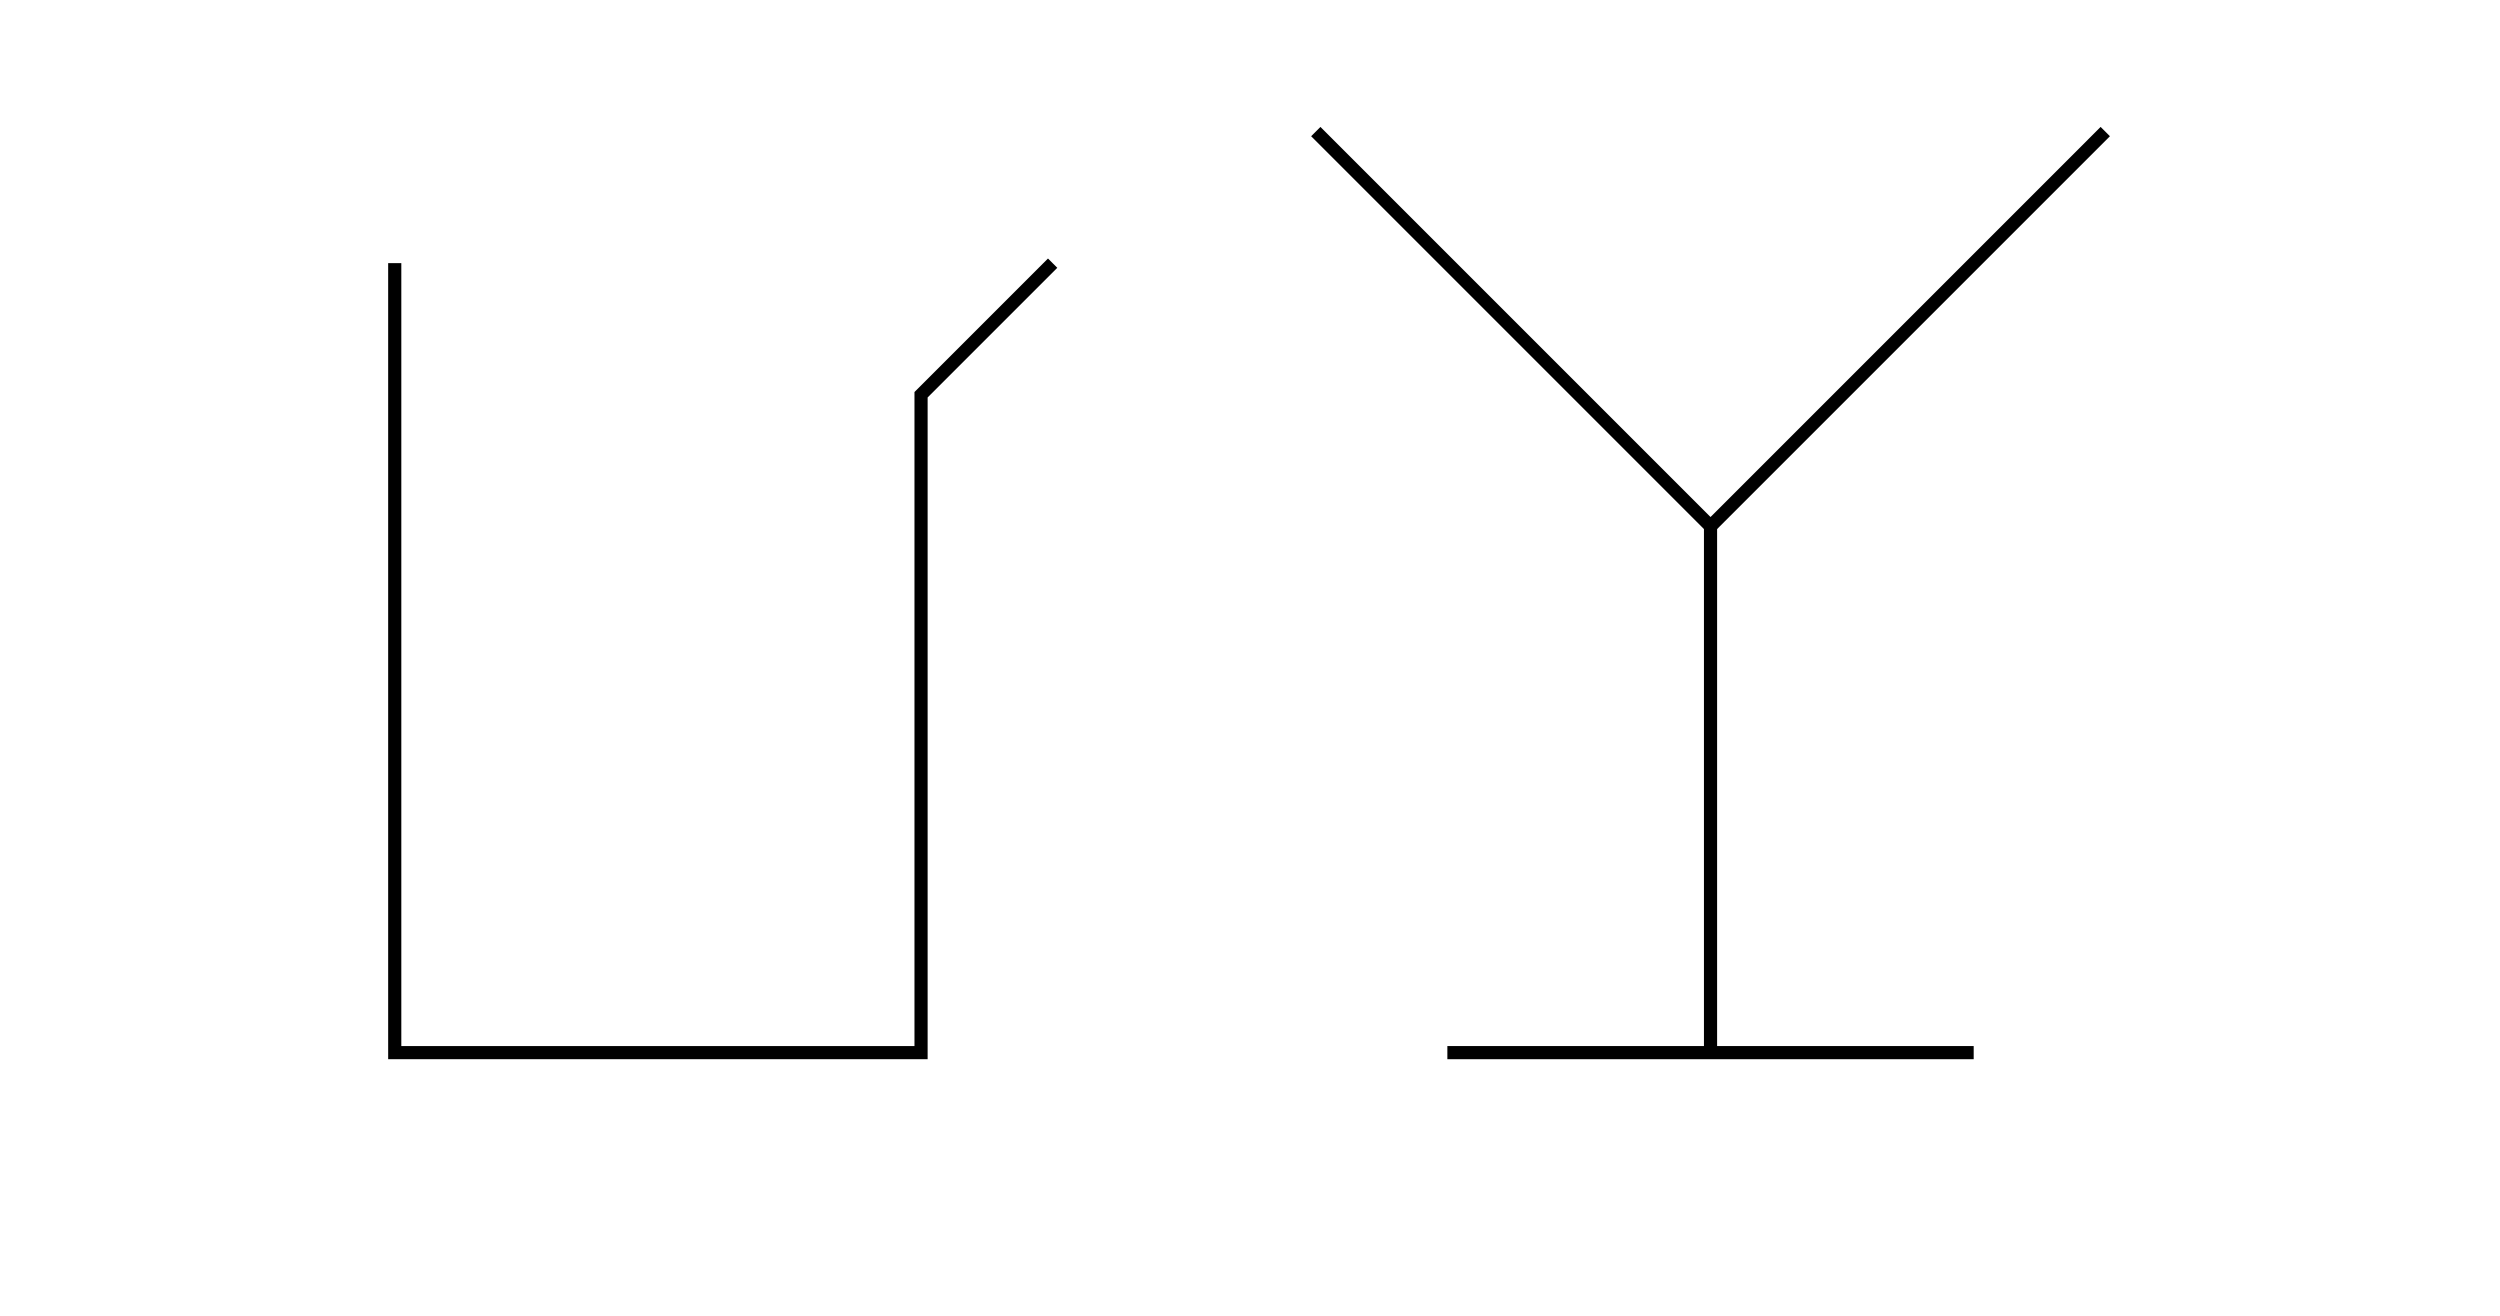
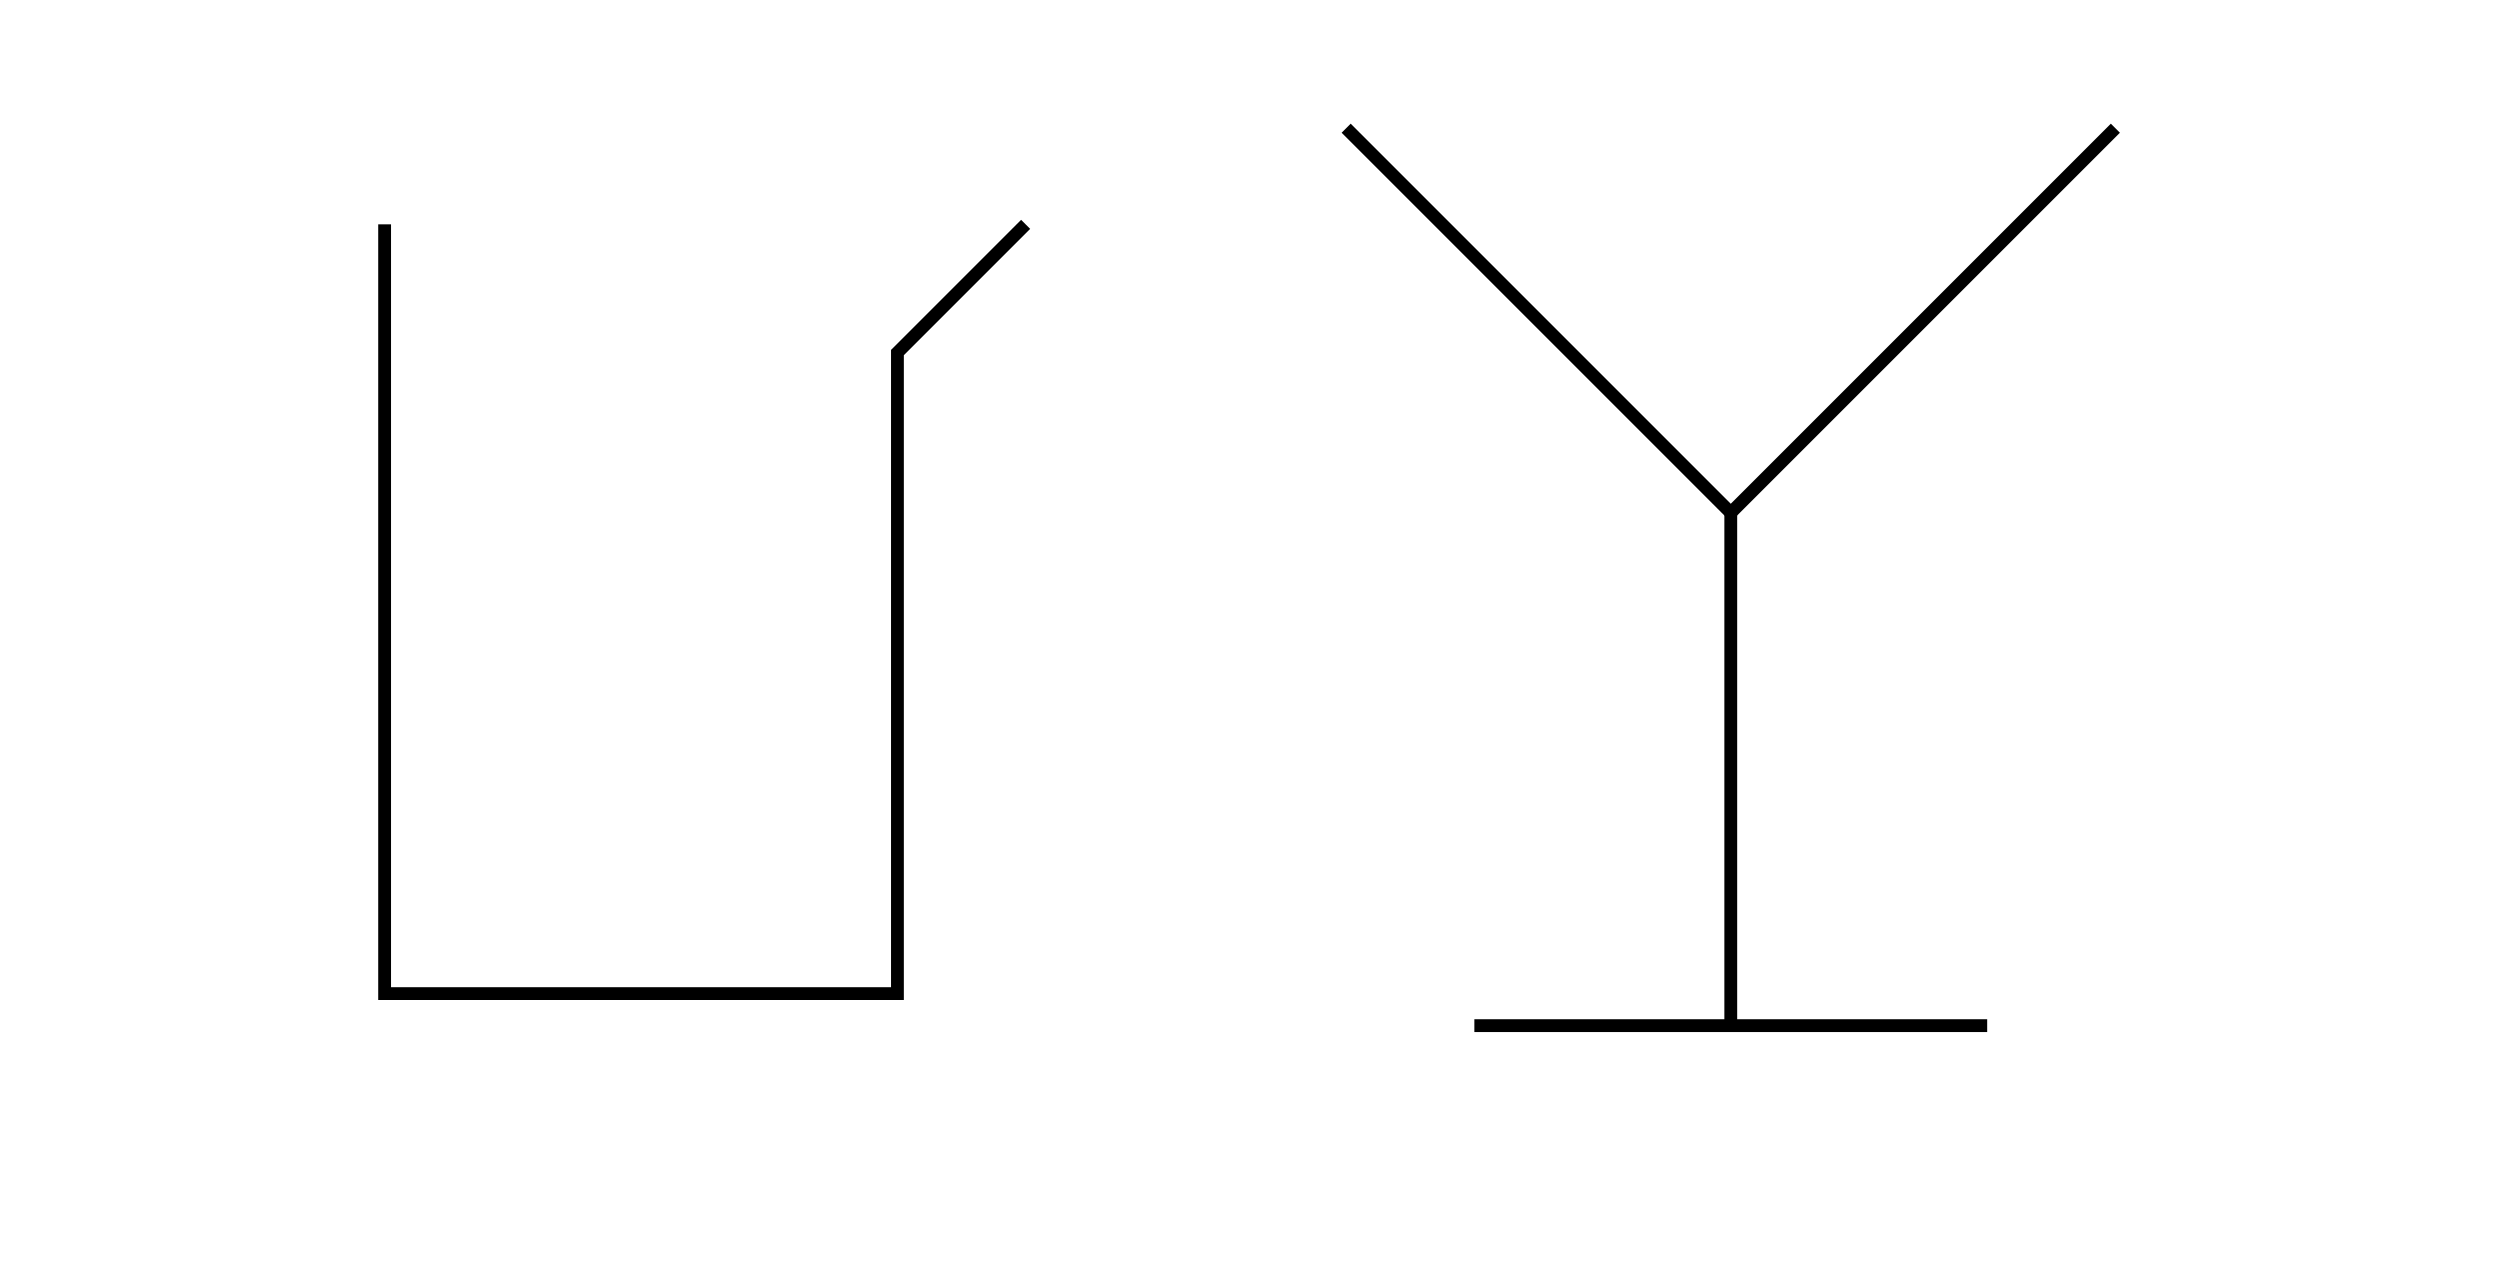
- <svg xmlns="http://www.w3.org/2000/svg" width="1900" height="1000">
-   <polyline points="300,200 300,800 700,800 700,300 800,200" style="fill:none;stroke:black;stroke-width:10" />
-   <polyline points="1000,100 1300,400 1600,100" style="fill:none;stroke:black;stroke-width:10" />
-   <polyline points="1300,400 1300,800" style="fill:none;stroke:black;stroke-width:10" />
-   <polyline points="1100,800 1500,800" style="fill:none;stroke:black;stroke-width:10" />
+ <svg xmlns="http://www.w3.org/2000/svg" width="1950" height="1000">
+   <polyline points="300,175 300,775 700,775 700,275 800,175" style="fill:none;stroke:black;stroke-width:10" />
+   <polyline points="1050,100 1350,400 1650,100" style="fill:none;stroke:black;stroke-width:10" />
+   <polyline points="1350,400 1350,800" style="fill:none;stroke:black;stroke-width:10" />
+   <polyline points="1150,800 1550,800" style="fill:none;stroke:black;stroke-width:10" />
</svg>
